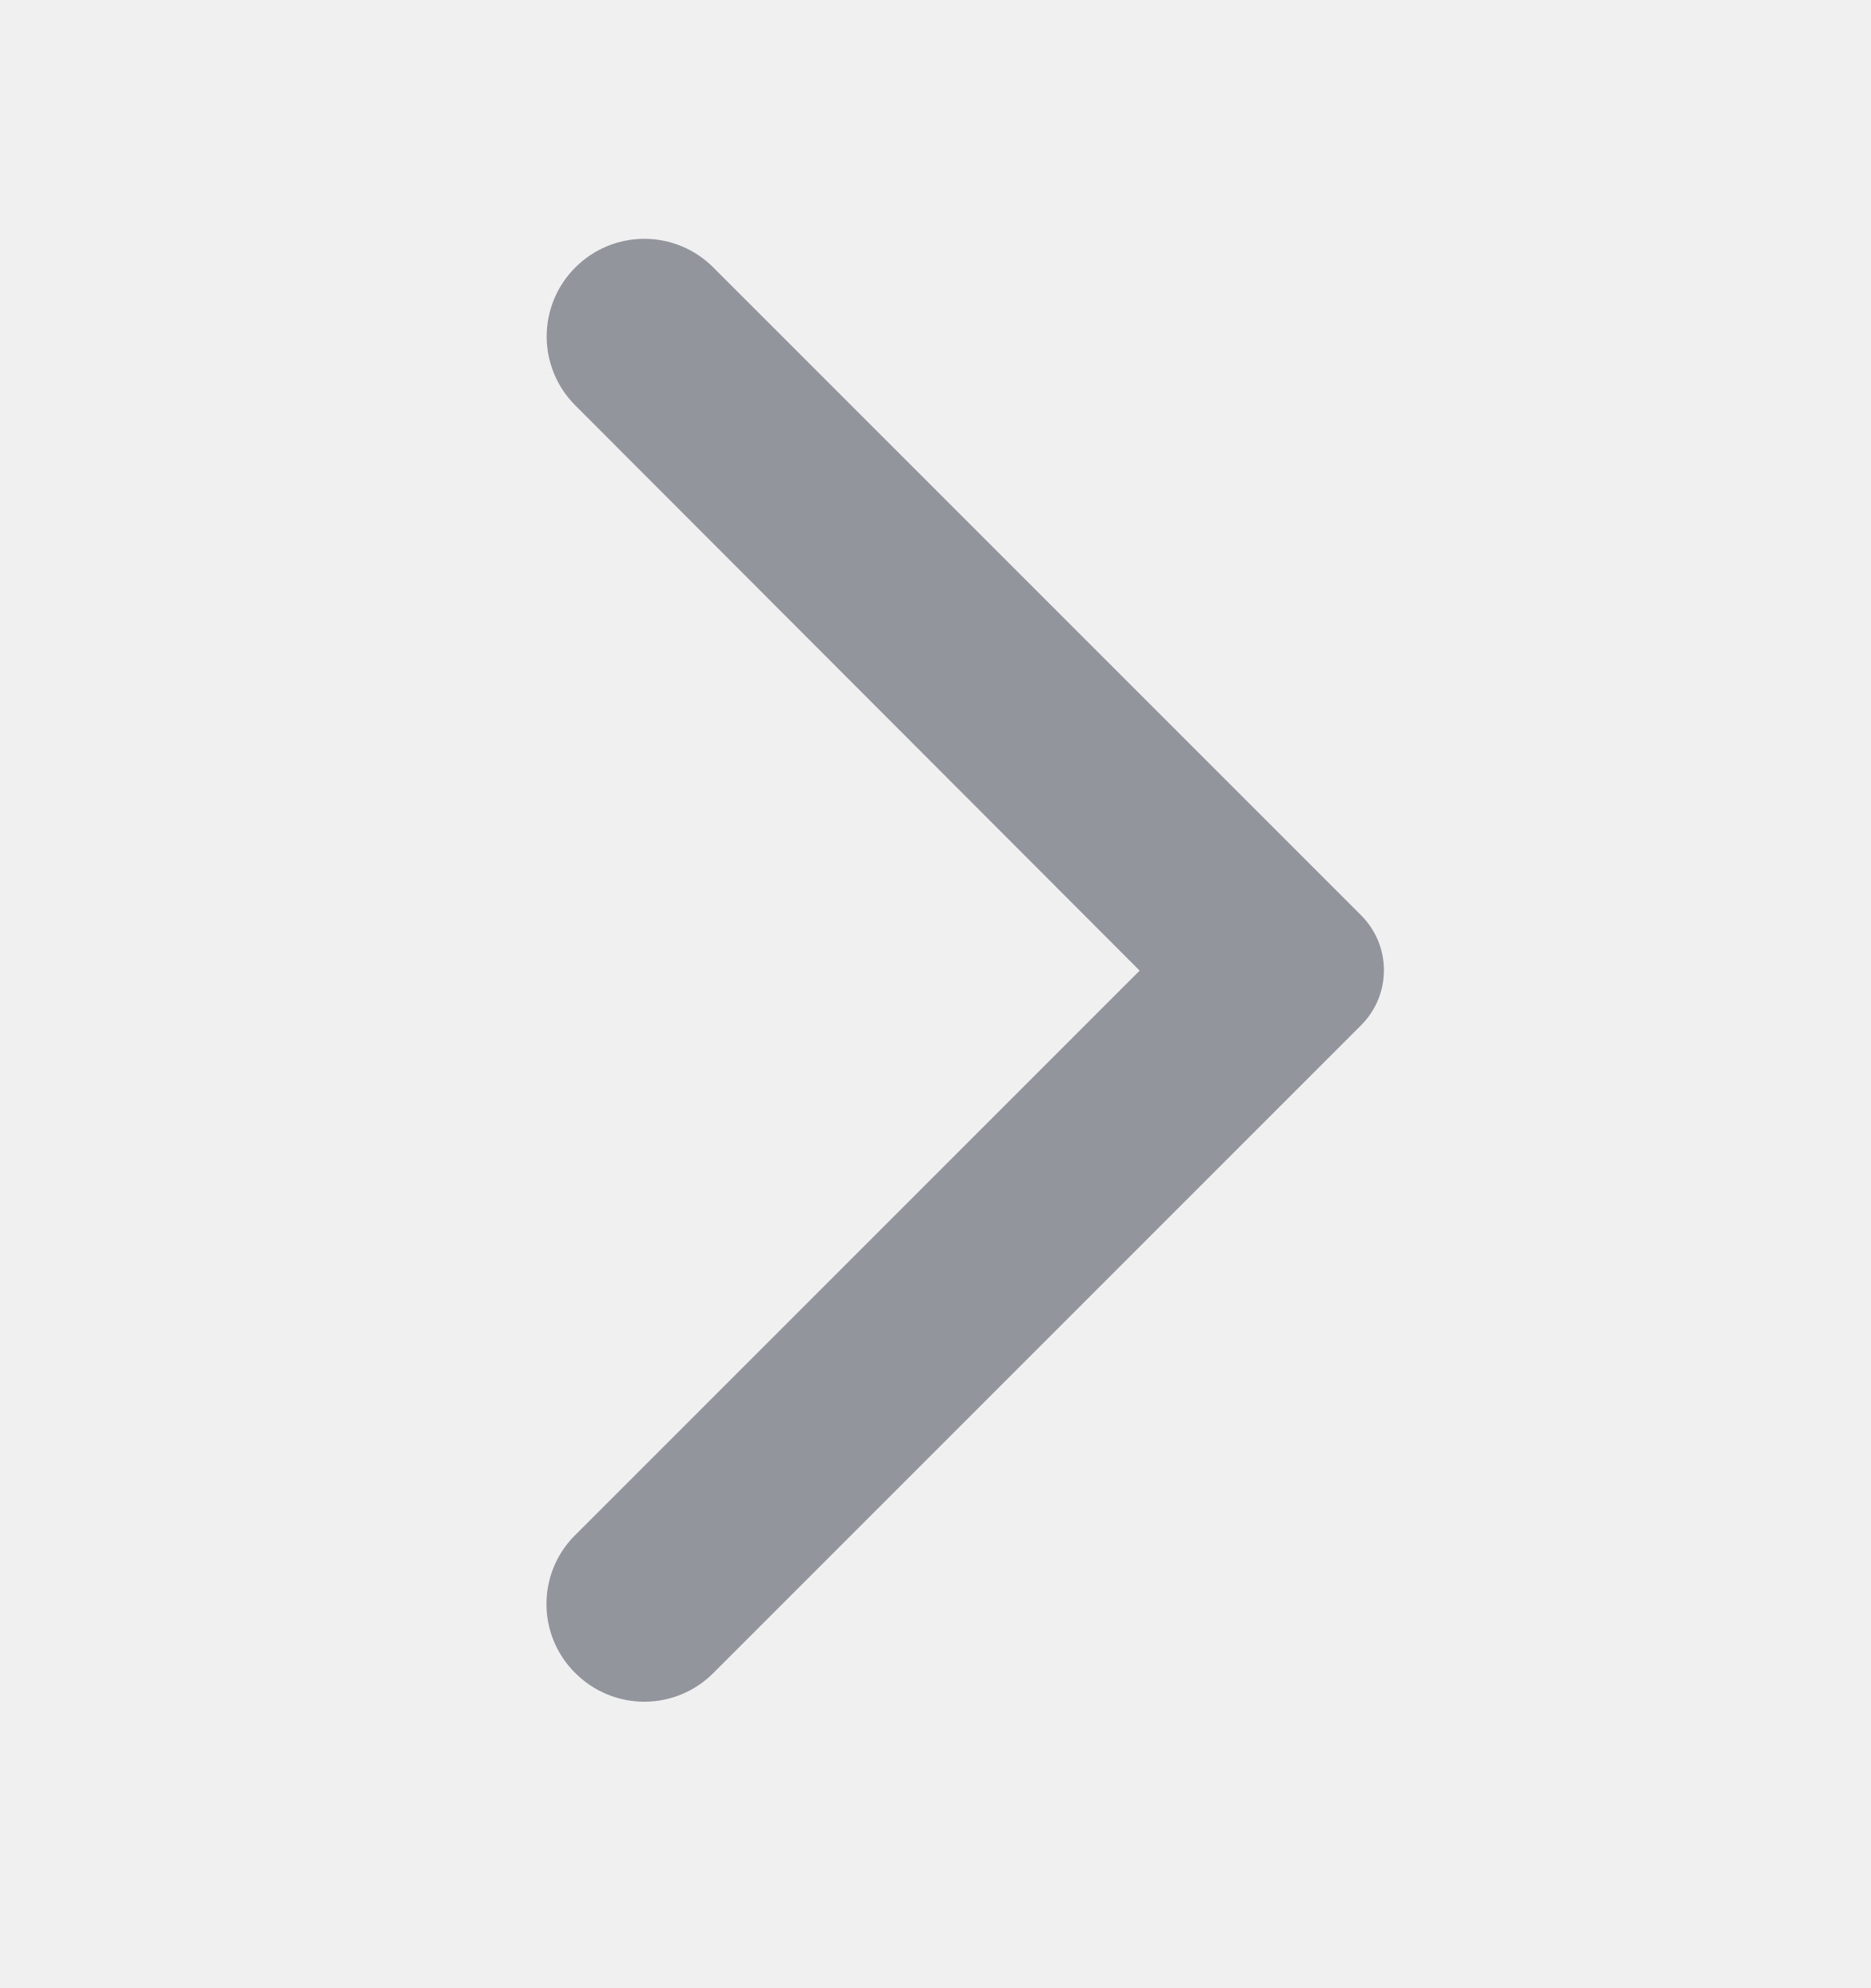
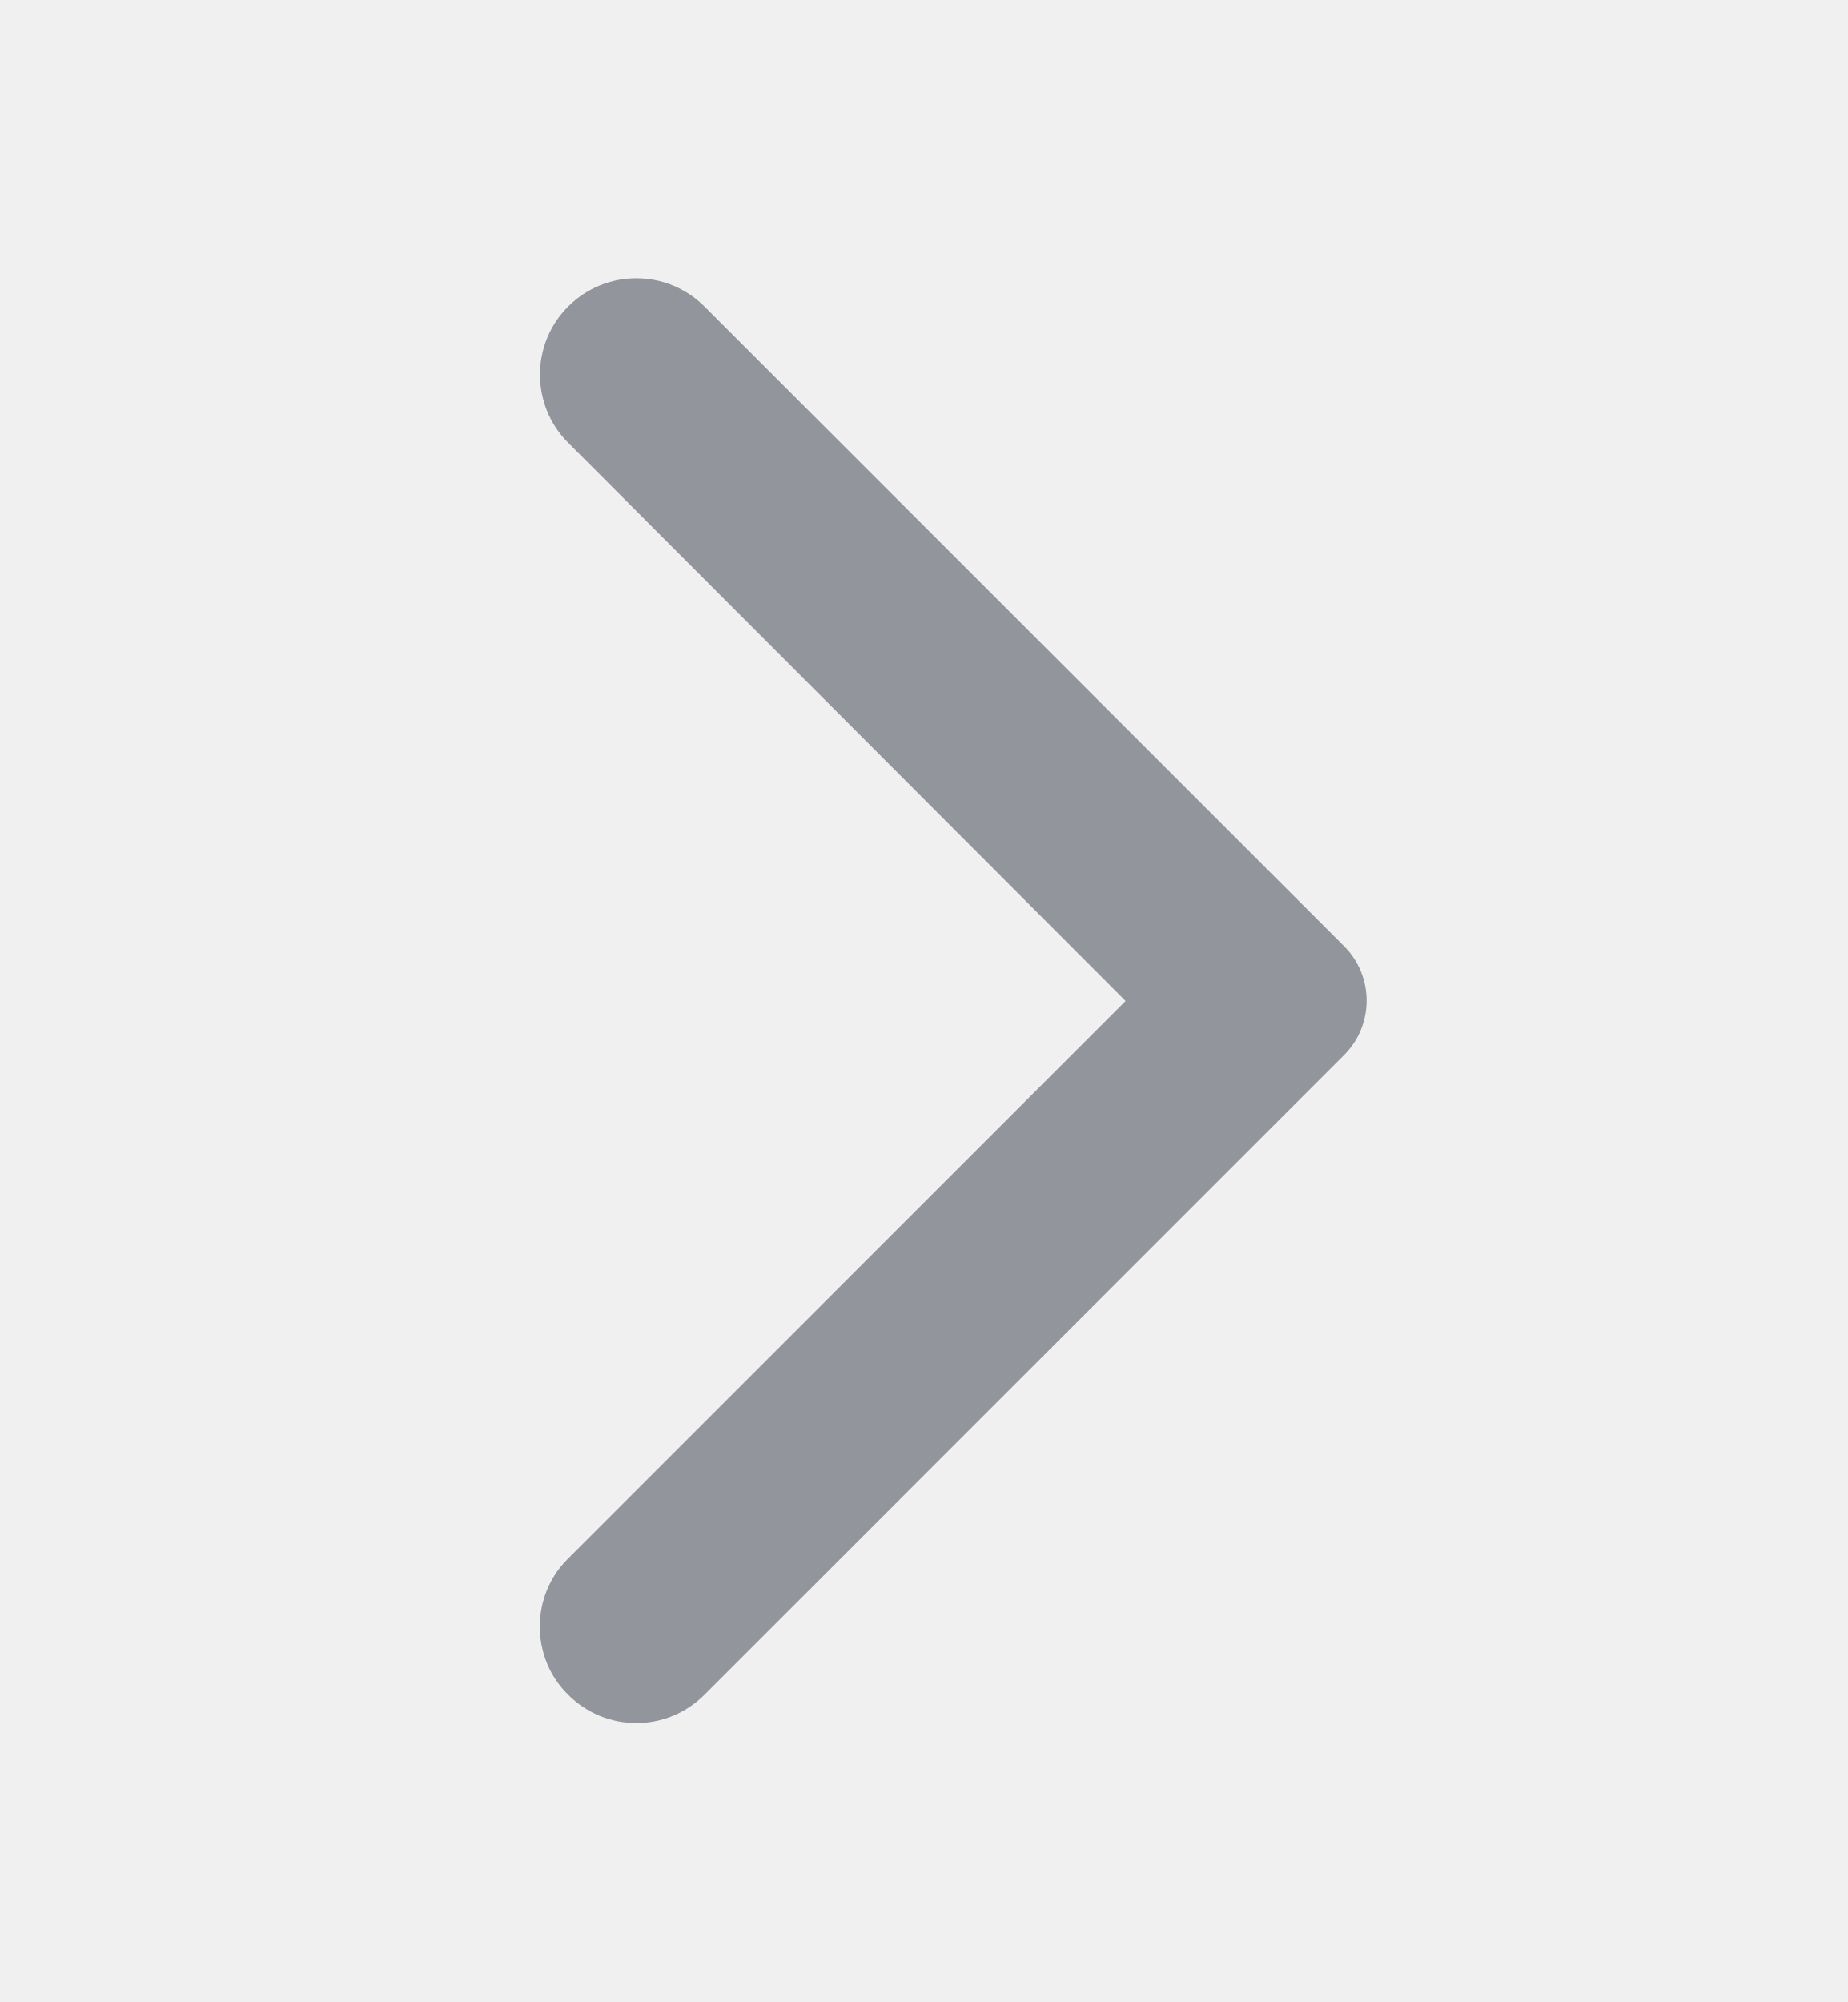
- <svg xmlns="http://www.w3.org/2000/svg" width="16" height="17" fill="none">
+ <svg xmlns="http://www.w3.org/2000/svg" width="12" height="13" fill="none">
  <g clip-path="url(#a)">
-     <path fill="#93959D" d="M4.92 14.307a.833.833 0 0 0 1.18 0l5.54-5.54c.26-.26.26-.68 0-.94L6.1 2.287a.833.833 0 0 0-1.18 0 .833.833 0 0 0 0 1.18L9.746 8.3l-4.833 4.833a.83.83 0 0 0 .007 1.174" />
+     <path fill="#93959D" d="M3.69 11.005c.245.245.64.245.885 0L8.73 6.85a.5.5 0 0 0 0-.705L4.575 1.99a.625.625 0 1 0-.885.885L7.31 6.5l-3.625 3.625c-.24.24-.24.64.005.88" />
  </g>
  <defs>
    <clipPath id="a">
-       <path fill="#fff" d="M0 .3h16v16H0z" />
+       <path fill="#fff" d="M0 .5h12v12H0z" />
    </clipPath>
  </defs>
</svg>
